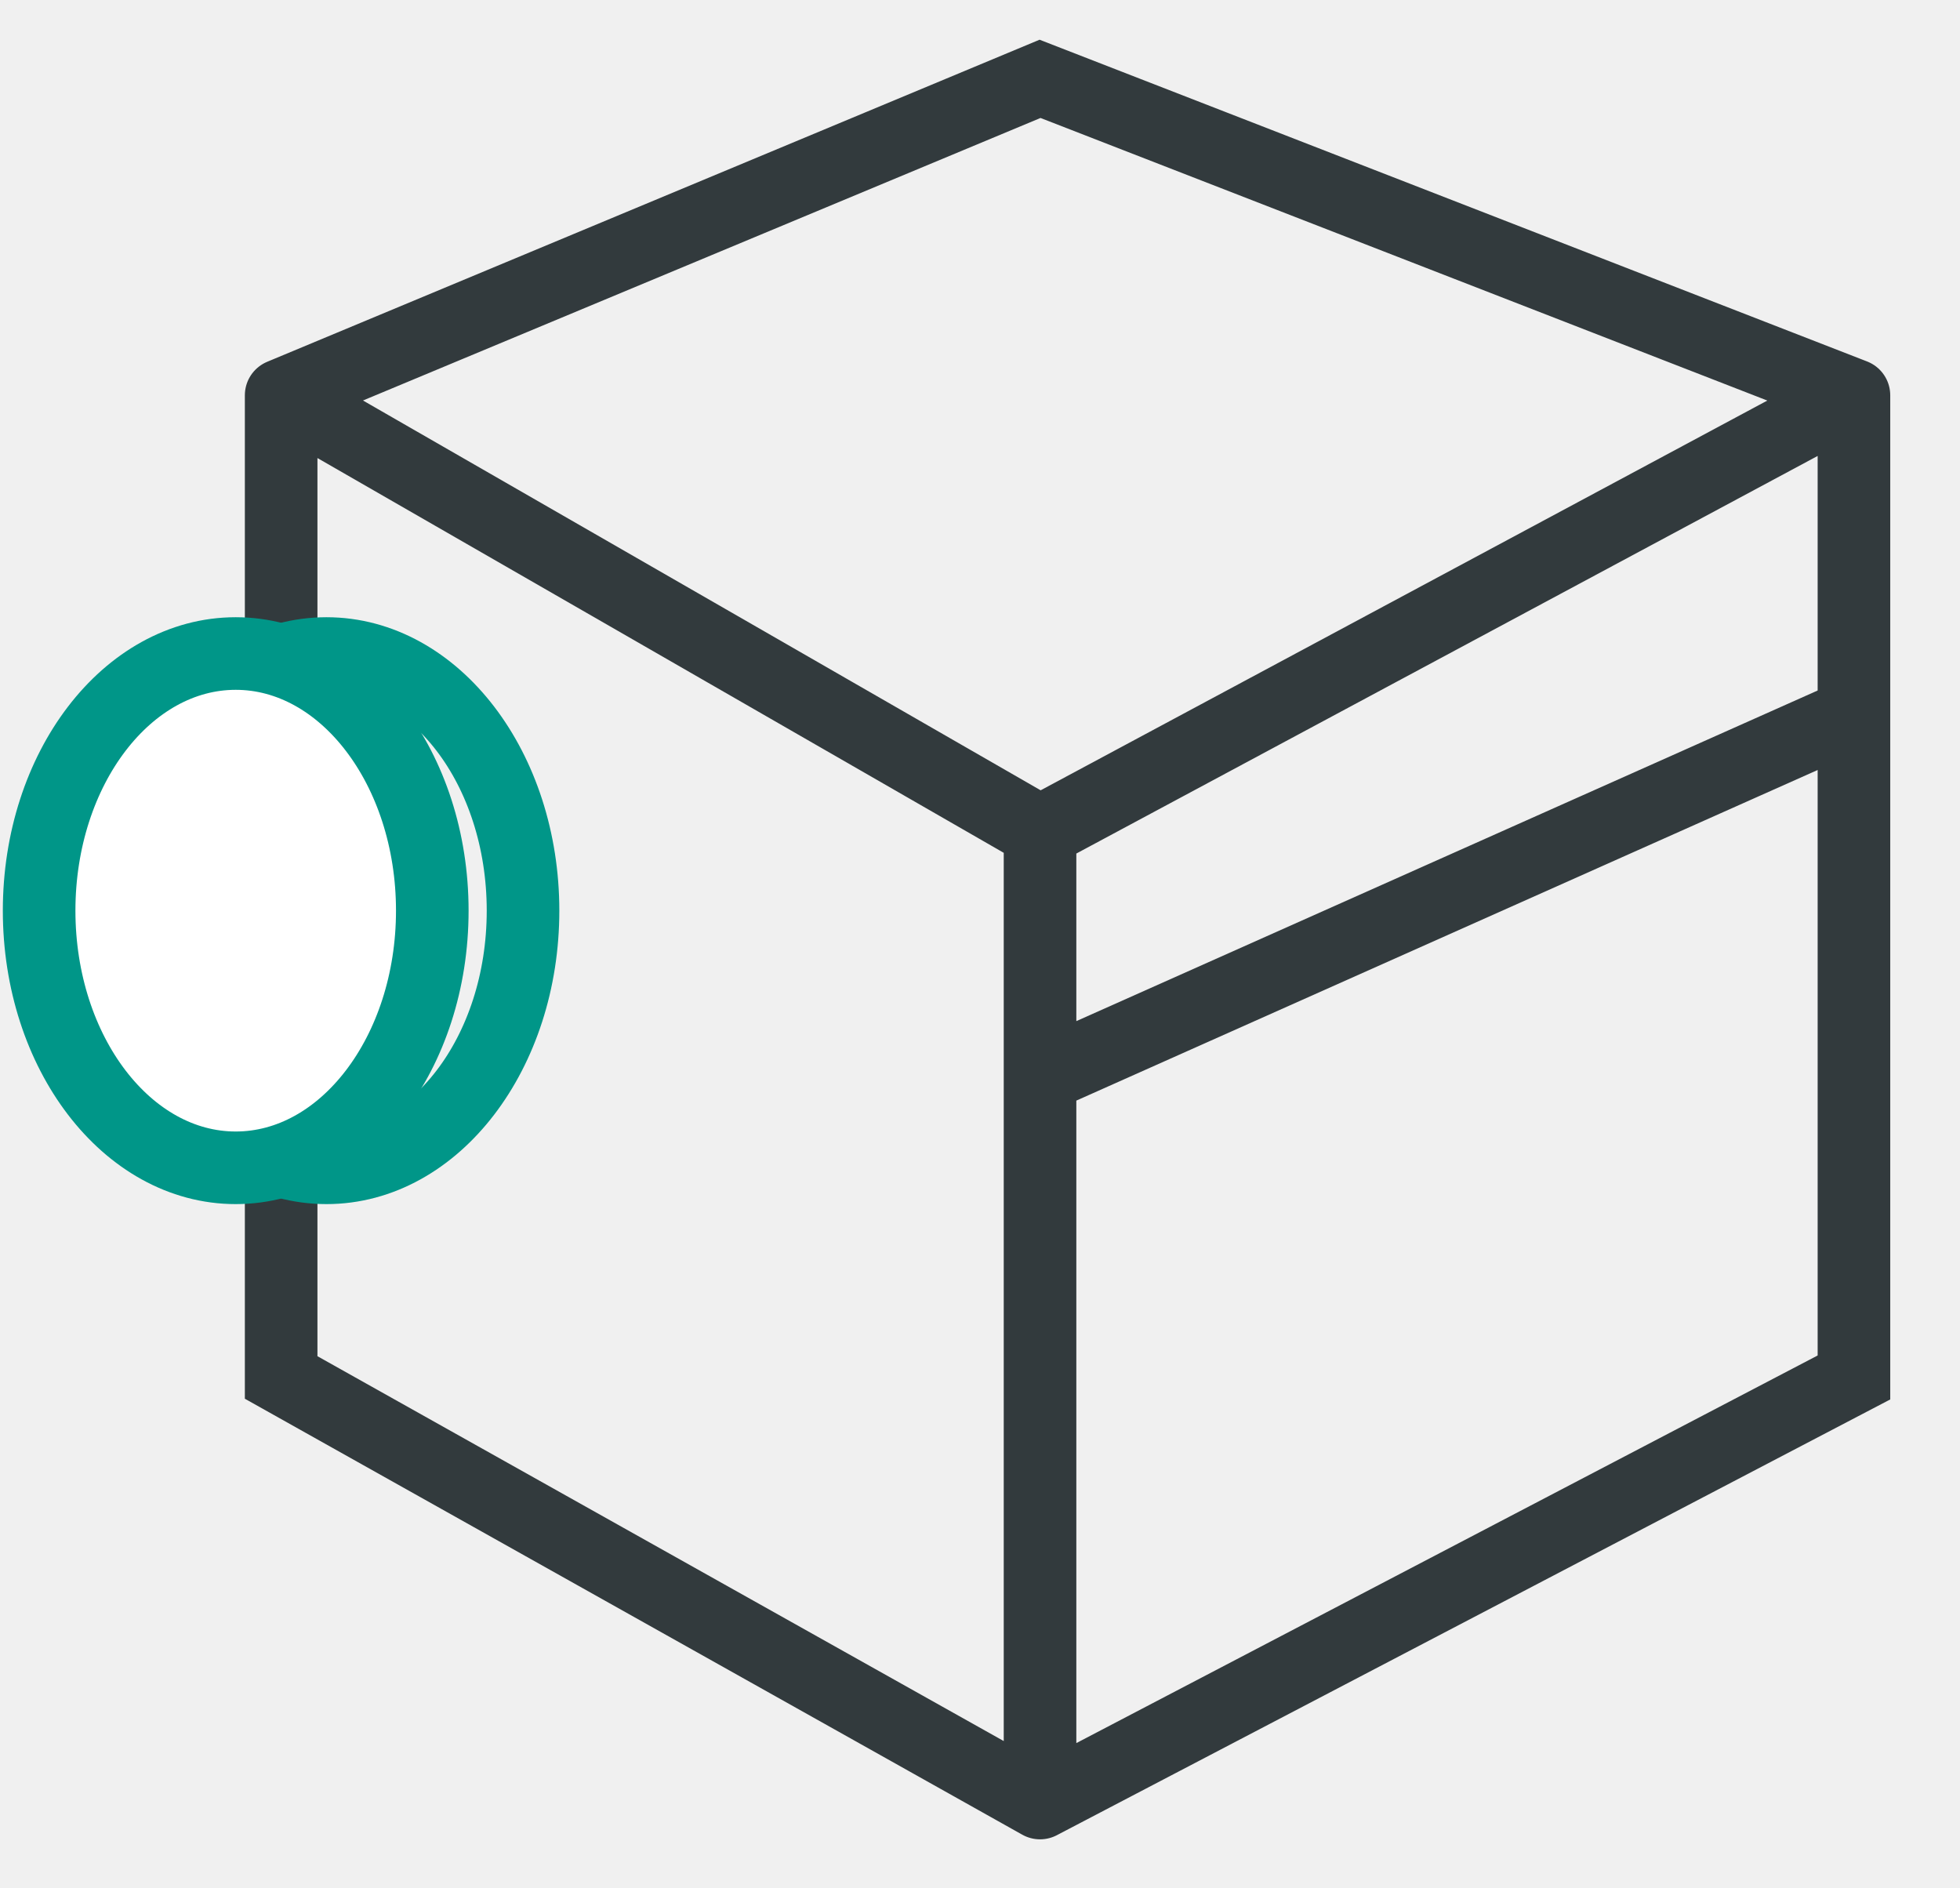
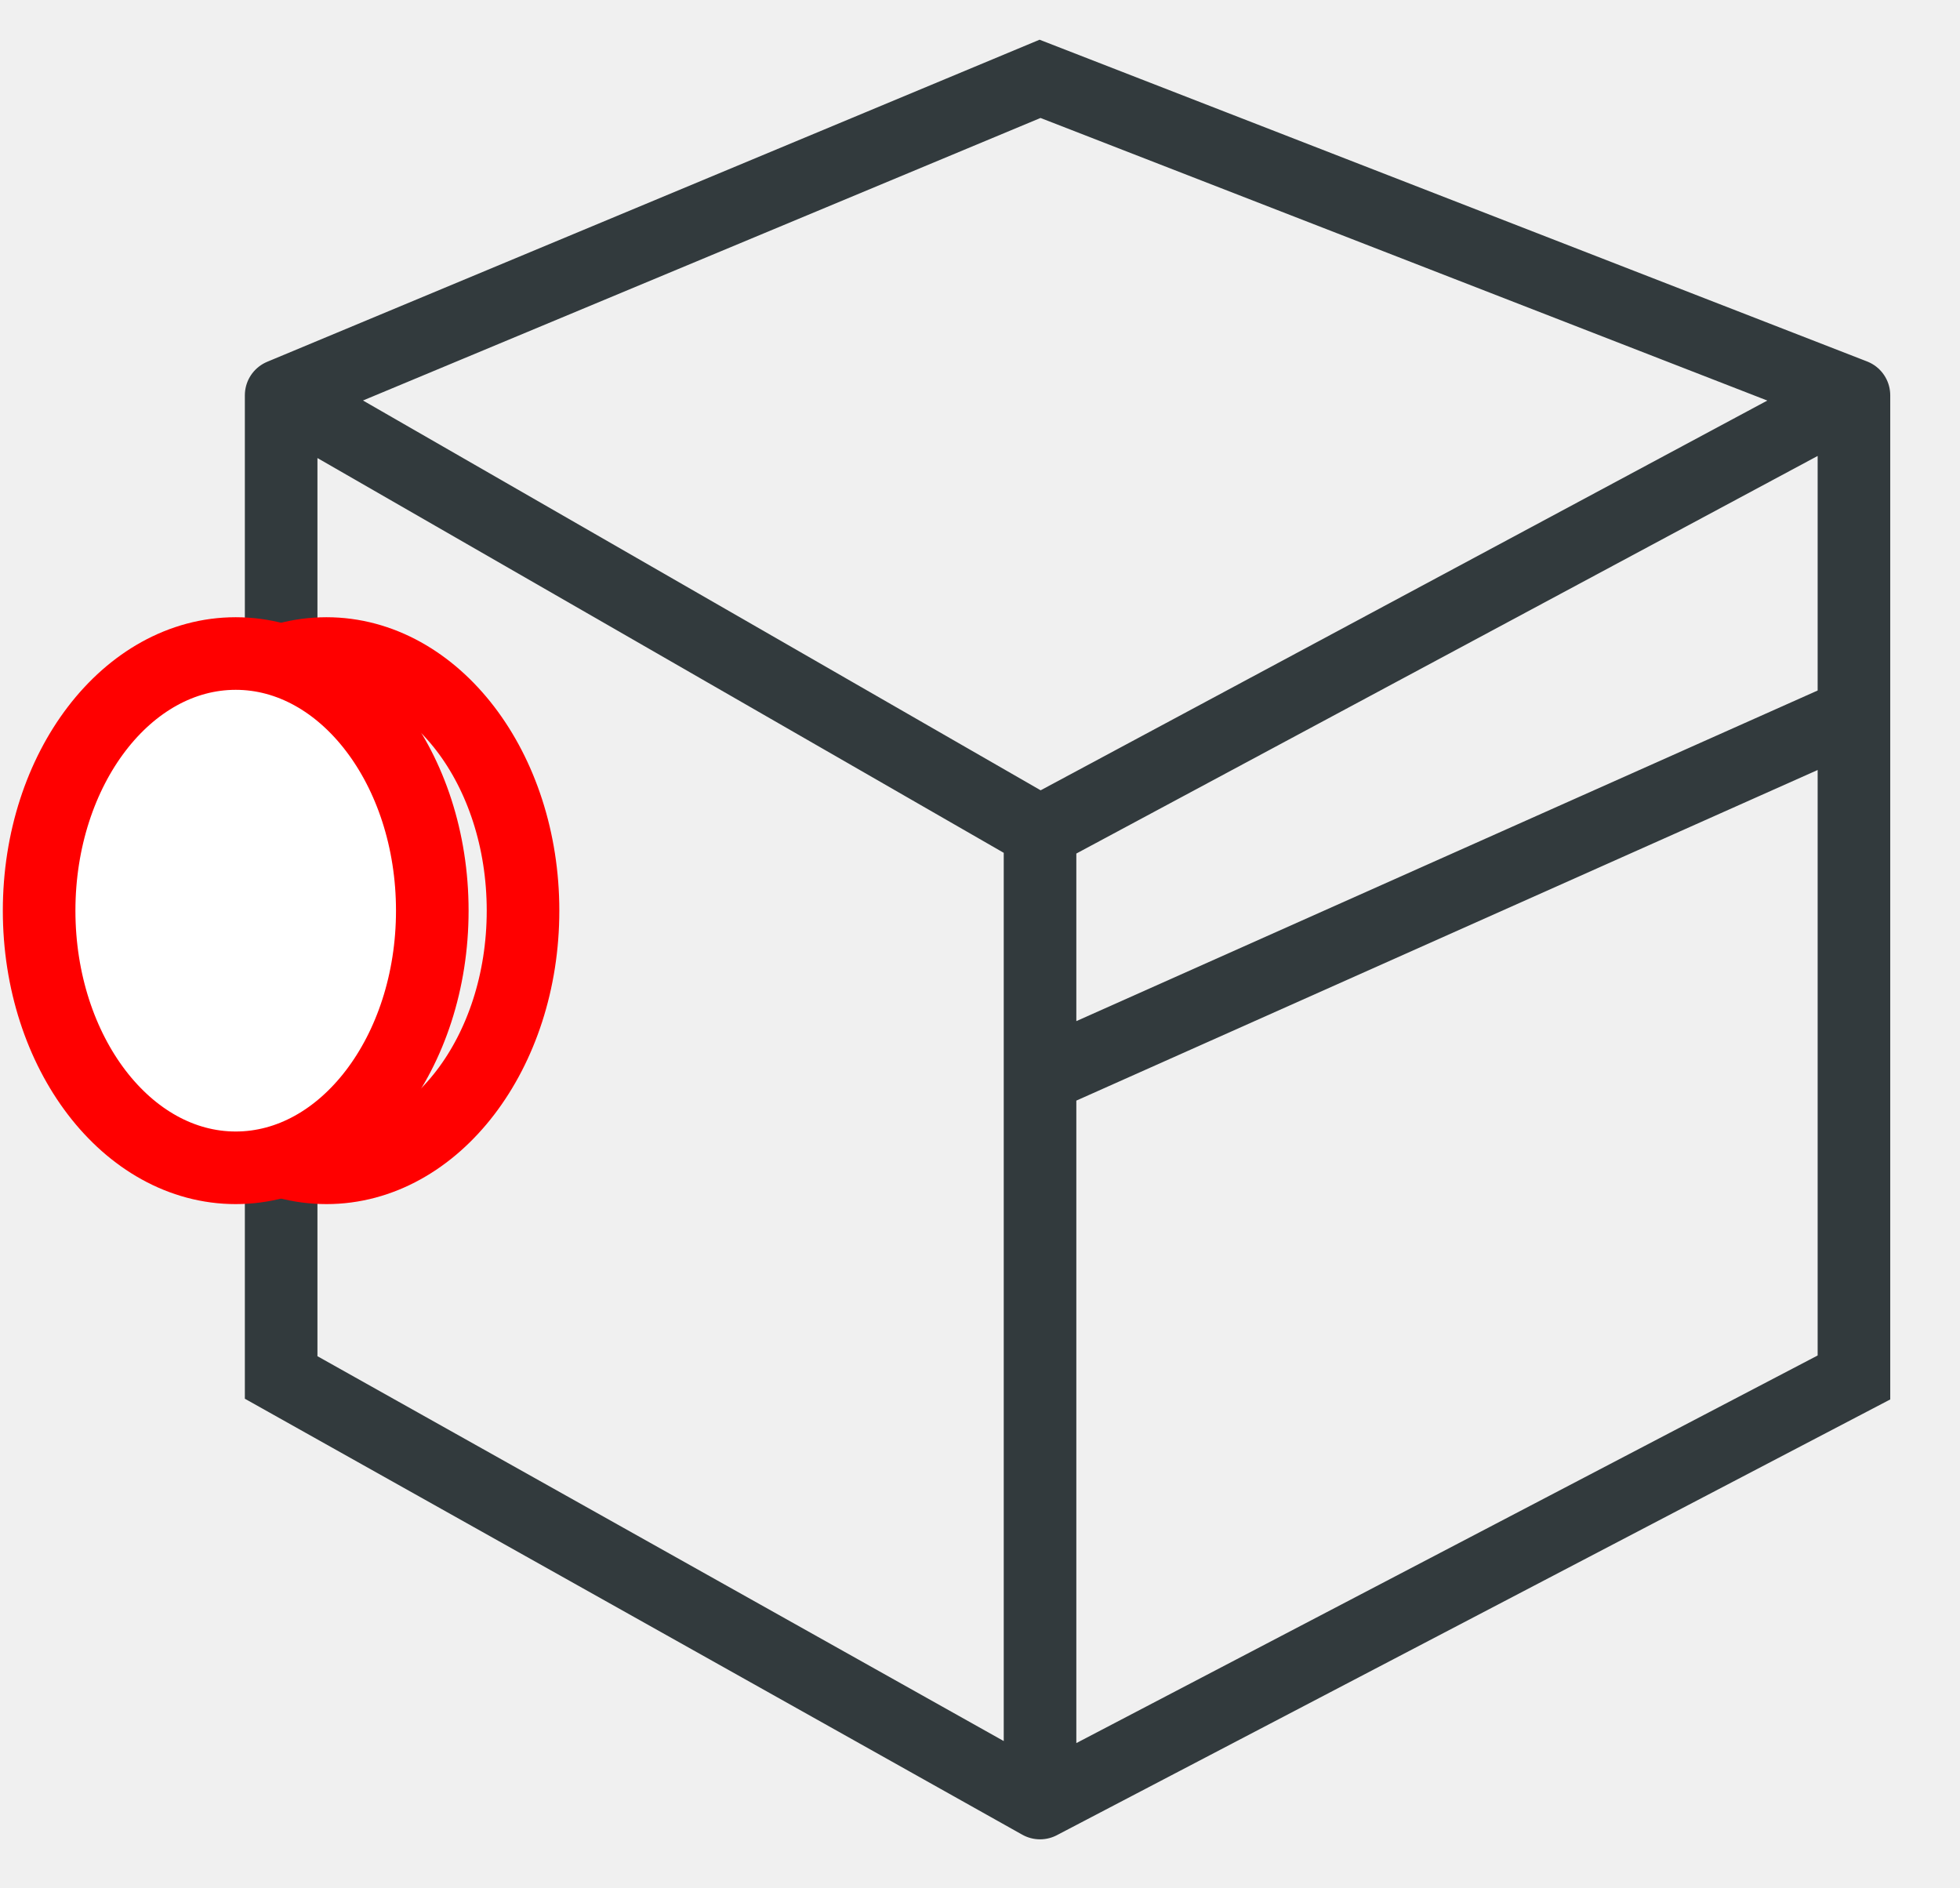
<svg xmlns="http://www.w3.org/2000/svg" width="27" height="26" viewBox="0 0 27 26" fill="none">
  <path d="M25.539 5.445L14.327 1.086L3.873 5.445M25.539 5.445L14.327 11.458M25.539 5.445V9.836M14.327 11.458L3.873 5.445M14.327 11.458V14.836M3.873 5.445V18.974L14.327 24.836M14.327 24.836L25.539 18.974V9.836M14.327 24.836V14.836M14.327 14.836L25.539 9.836" stroke="#323A3D" stroke-linecap="round" />
-   <ellipse cx="4.497" cy="12.544" rx="2.708" ry="3.542" stroke="#009688" />
-   <ellipse cx="3.247" cy="12.544" rx="2.708" ry="3.542" fill="white" stroke="#009688" />
+   <ellipse cx="4.497" cy="12.544" rx="2.708" ry="3.542" stroke="#FF0000" />
+   <ellipse cx="3.247" cy="12.544" rx="2.708" ry="3.542" fill="white" stroke="#FF0000" />
</svg>
